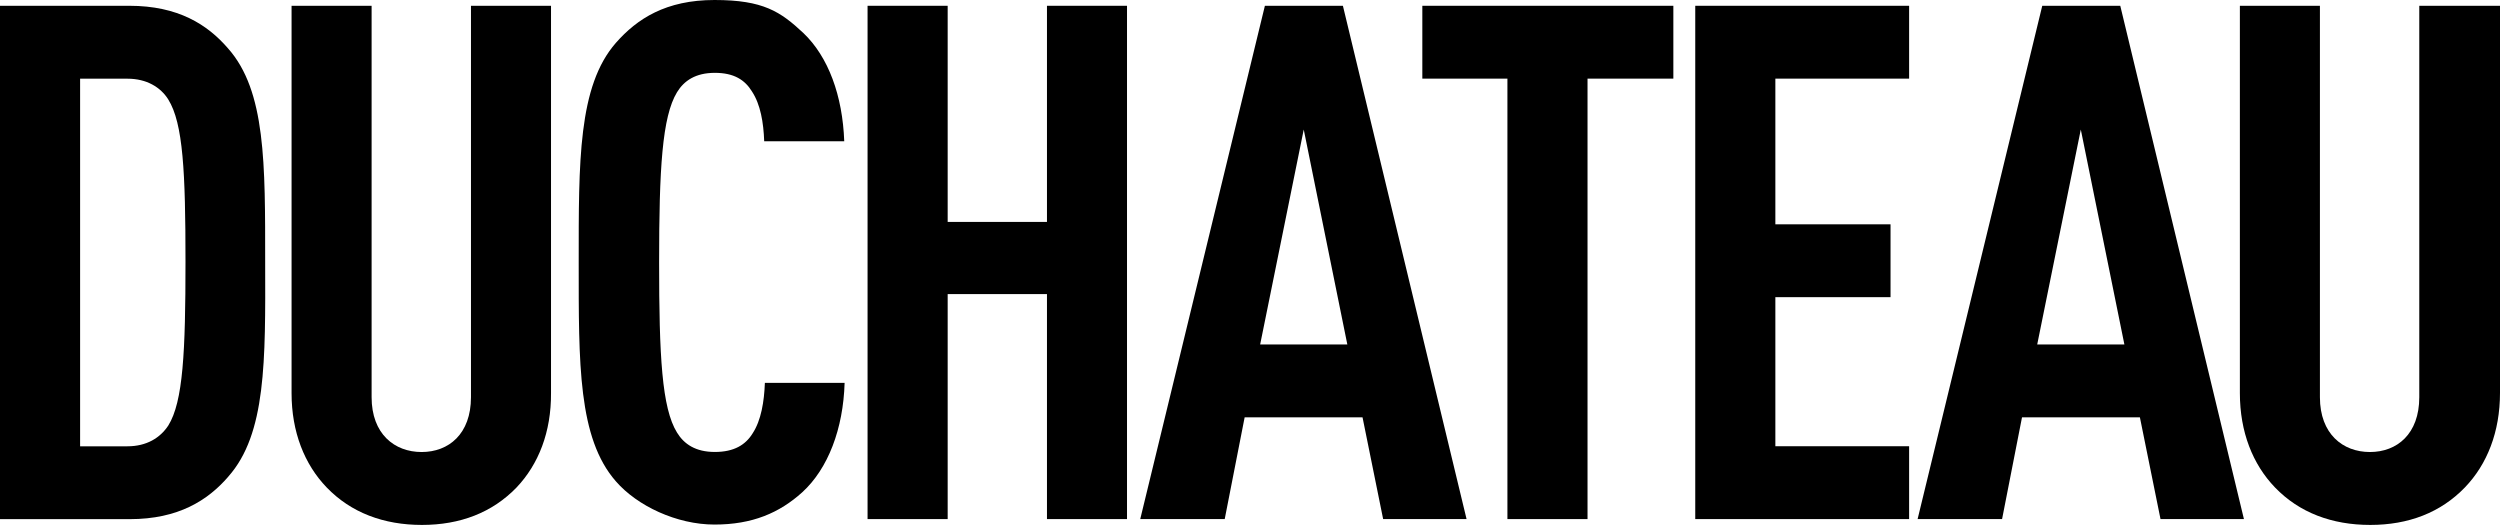
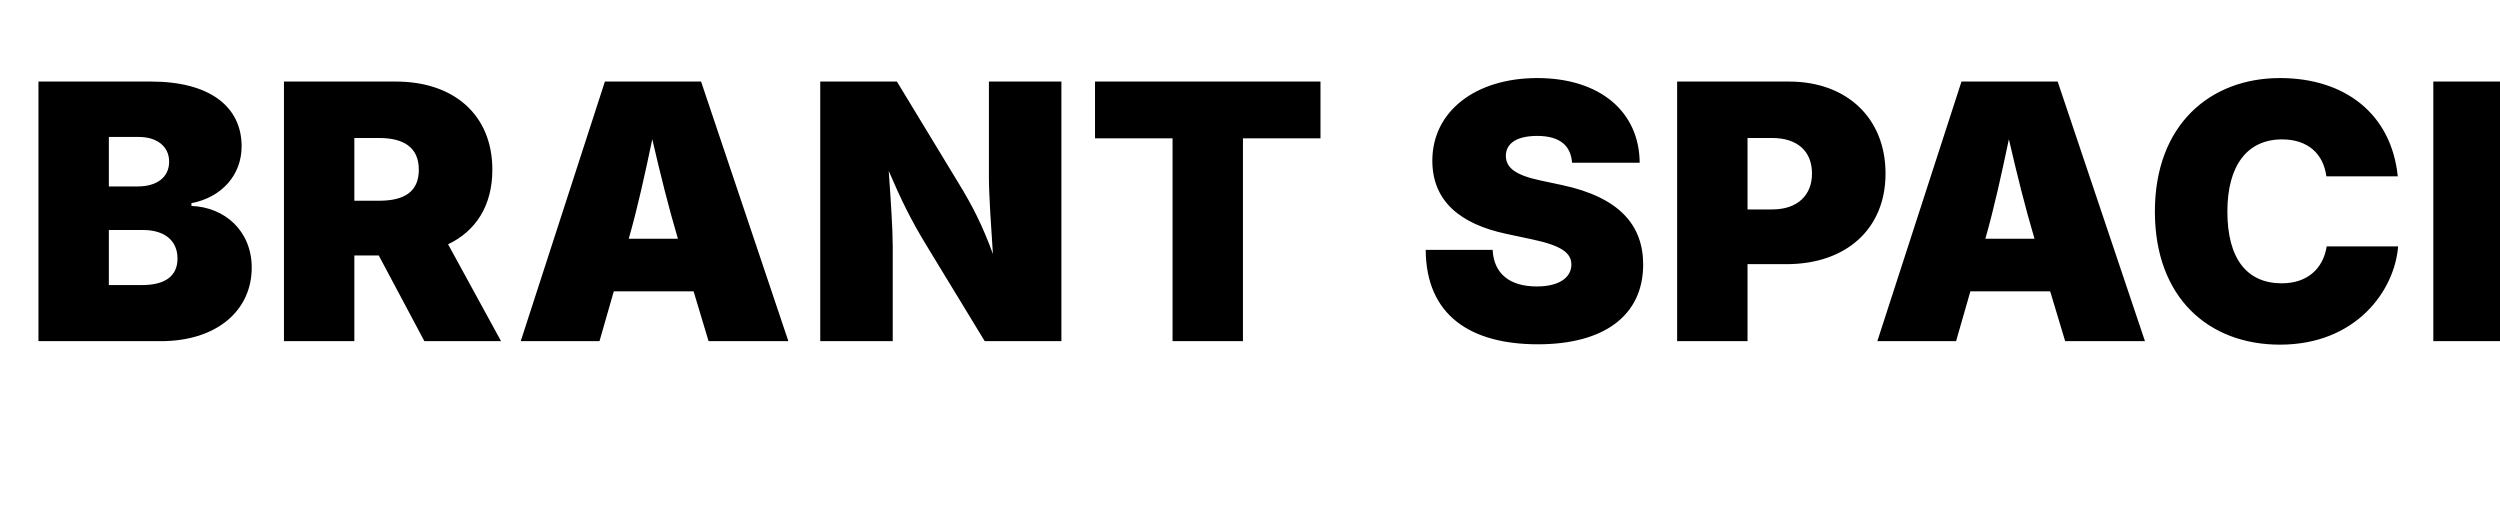
- <svg xmlns="http://www.w3.org/2000/svg" id="Layer_1" version="1.1" viewBox="0 0 4063.4 853.1">
-   <path d="M273.5,161.6c-12.6-19.9-35.1-33.7-66.4-33.7h-76.9v597.5h76.9c31.3,0,53.3-13.8,66.4-33.7,24.2-38.7,28-120.6,28-266.1s-3.8-225.2-28-263.9ZM371.2,774.6c-33.5,38.7-81.3,69.2-160.3,69.2H0V9.4h210.3c79.1,0,126.8,30.4,160.3,69.2,61.5,69.2,60.4,187.6,60.4,348,.5,160.4,1.6,278.8-59.9,348Z" />
-   <path d="M839.6,792.3c-39.5,40.9-91.7,60.9-153.8,60.9s-115.3-19.9-154.8-60.9c-36.2-37.6-57.1-90.2-57.1-153.3V9.4h130.1v636.2c0,59.8,37.3,89.1,81.3,89.1s80.2-29.3,80.2-89.1V9.4h130.1v629.1c.5,63.6-20.3,116.2-56,153.8Z" />
-   <path d="M1304.1,800c-37.3,33.7-81.3,52.6-142.8,52.6s-125.7-30.4-160.3-70.3c-61.5-70.3-60.4-190.9-60.4-355.2s-1.1-287.1,60.4-357.4C1035.6,30.4,1082.3,0,1161.4,0s107.1,18.8,144.4,53.7c40.6,38.7,63.7,101.8,66.4,175.9h-130.1c-1.1-30.4-6-59.8-19.8-80.8-11.5-18.8-29.1-30.4-60.4-30.4s-50,12.7-61.5,31.5c-24.2,39.8-29.1,124.5-29.1,276.6s4.4,236.8,29.1,276.6c11.5,18.8,30.2,31.5,61.5,31.5s50-11.6,61.5-30.4c13.7-21,18.7-51.5,19.8-81.9h129.6c-2.2,74.7-26.9,139.4-68.6,177.6Z" />
-   <polygon points="1701.7 843.7 1701.7 478 1540.3 478 1540.3 843.7 1410.1 843.7 1410.1 9.4 1540.3 9.4 1540.3 360.7 1701.7 360.7 1701.7 9.4 1831.8 9.4 1831.8 843.7 1701.7 843.7" />
-   <path d="M2119,210.8l-70.8,349.1h141.7l-70.8-349.1ZM2248.1,843.7l-33.5-165.4h-191.6l-32.4,165.4h-137.3L2055.9,9.4h126.8l201,834.3h-135.6Z" />
-   <polygon points="2580.3 127.8 2580.3 843.7 2450.1 843.7 2450.1 127.8 2311.8 127.8 2311.8 9.4 2719.8 9.4 2719.8 127.8 2580.3 127.8" />
-   <polygon points="2755.4 843.7 2755.4 9.4 3103 9.4 3103 127.8 2885.6 127.8 2885.6 364.6 3072.8 364.6 3072.8 483 2885.6 483 2885.6 725.3 3103 725.3 3103 843.7 2755.4 843.7" />
-   <path d="M3382,210.8l-70.8,349.1h141.7l-70.8-349.1ZM3511.6,843.7l-33.5-165.4h-191.6l-32.4,165.4h-137.3L3319.4,9.4h126.8l201,834.3h-135.6Z" />
-   <path d="M4006.3,792.3c-39.5,40.9-91.7,60.9-153.8,60.9s-115.3-19.9-154.8-60.9c-36.2-37.6-57.1-90.2-57.1-153.3V9.4h130.1v636.2c0,59.8,37.3,89.1,81.3,89.1s80.2-29.3,80.2-89.1V9.4h131.2v629.1c0,63.6-20.9,116.2-57.1,153.8Z" />
+ <svg xmlns="http://www.w3.org/2000/svg" viewBox="0 0 4063.4 853.1">
+   <text x="50%" y="65%" font-family="SuisseIntlRegular, 'ABCSocialCondensed-Bold-Trial', 'Inter', 'Montserrat', 'Helvetica', sans-serif" font-size="580" font-weight="900" fill="#000000" text-anchor="middle" letter-spacing="0.02em">VIBRANT SPACES</text>
</svg>
